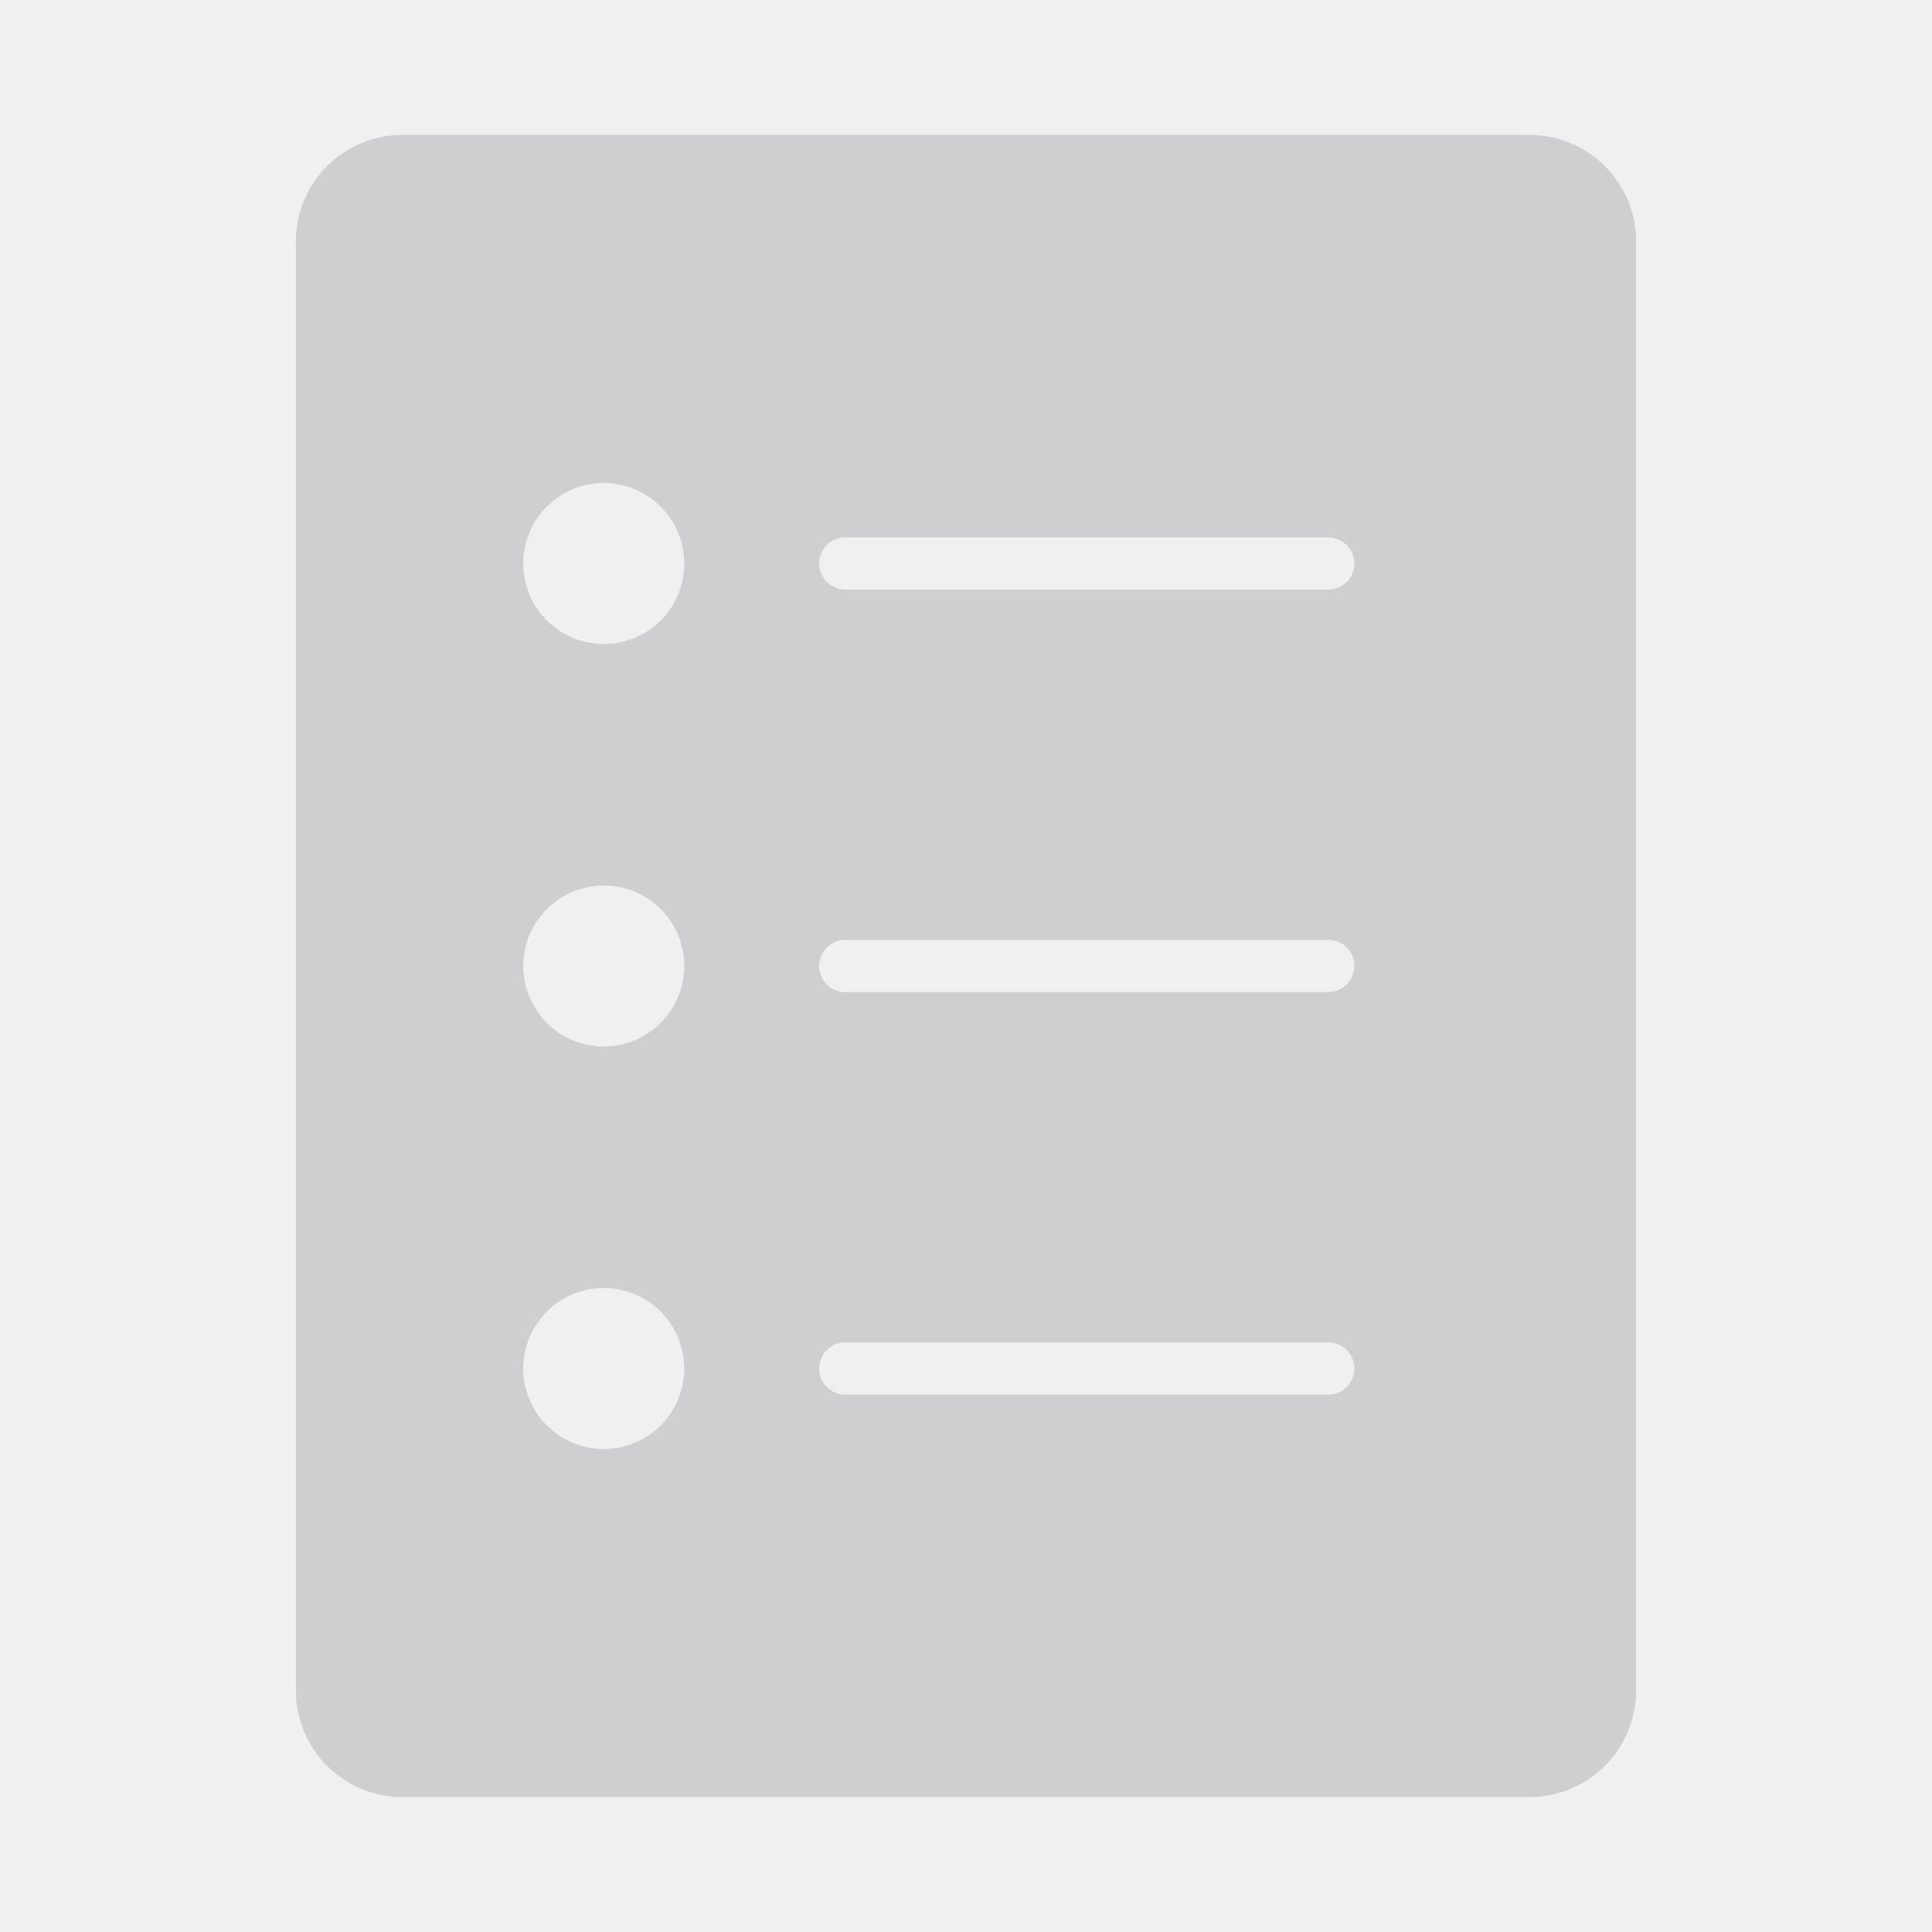
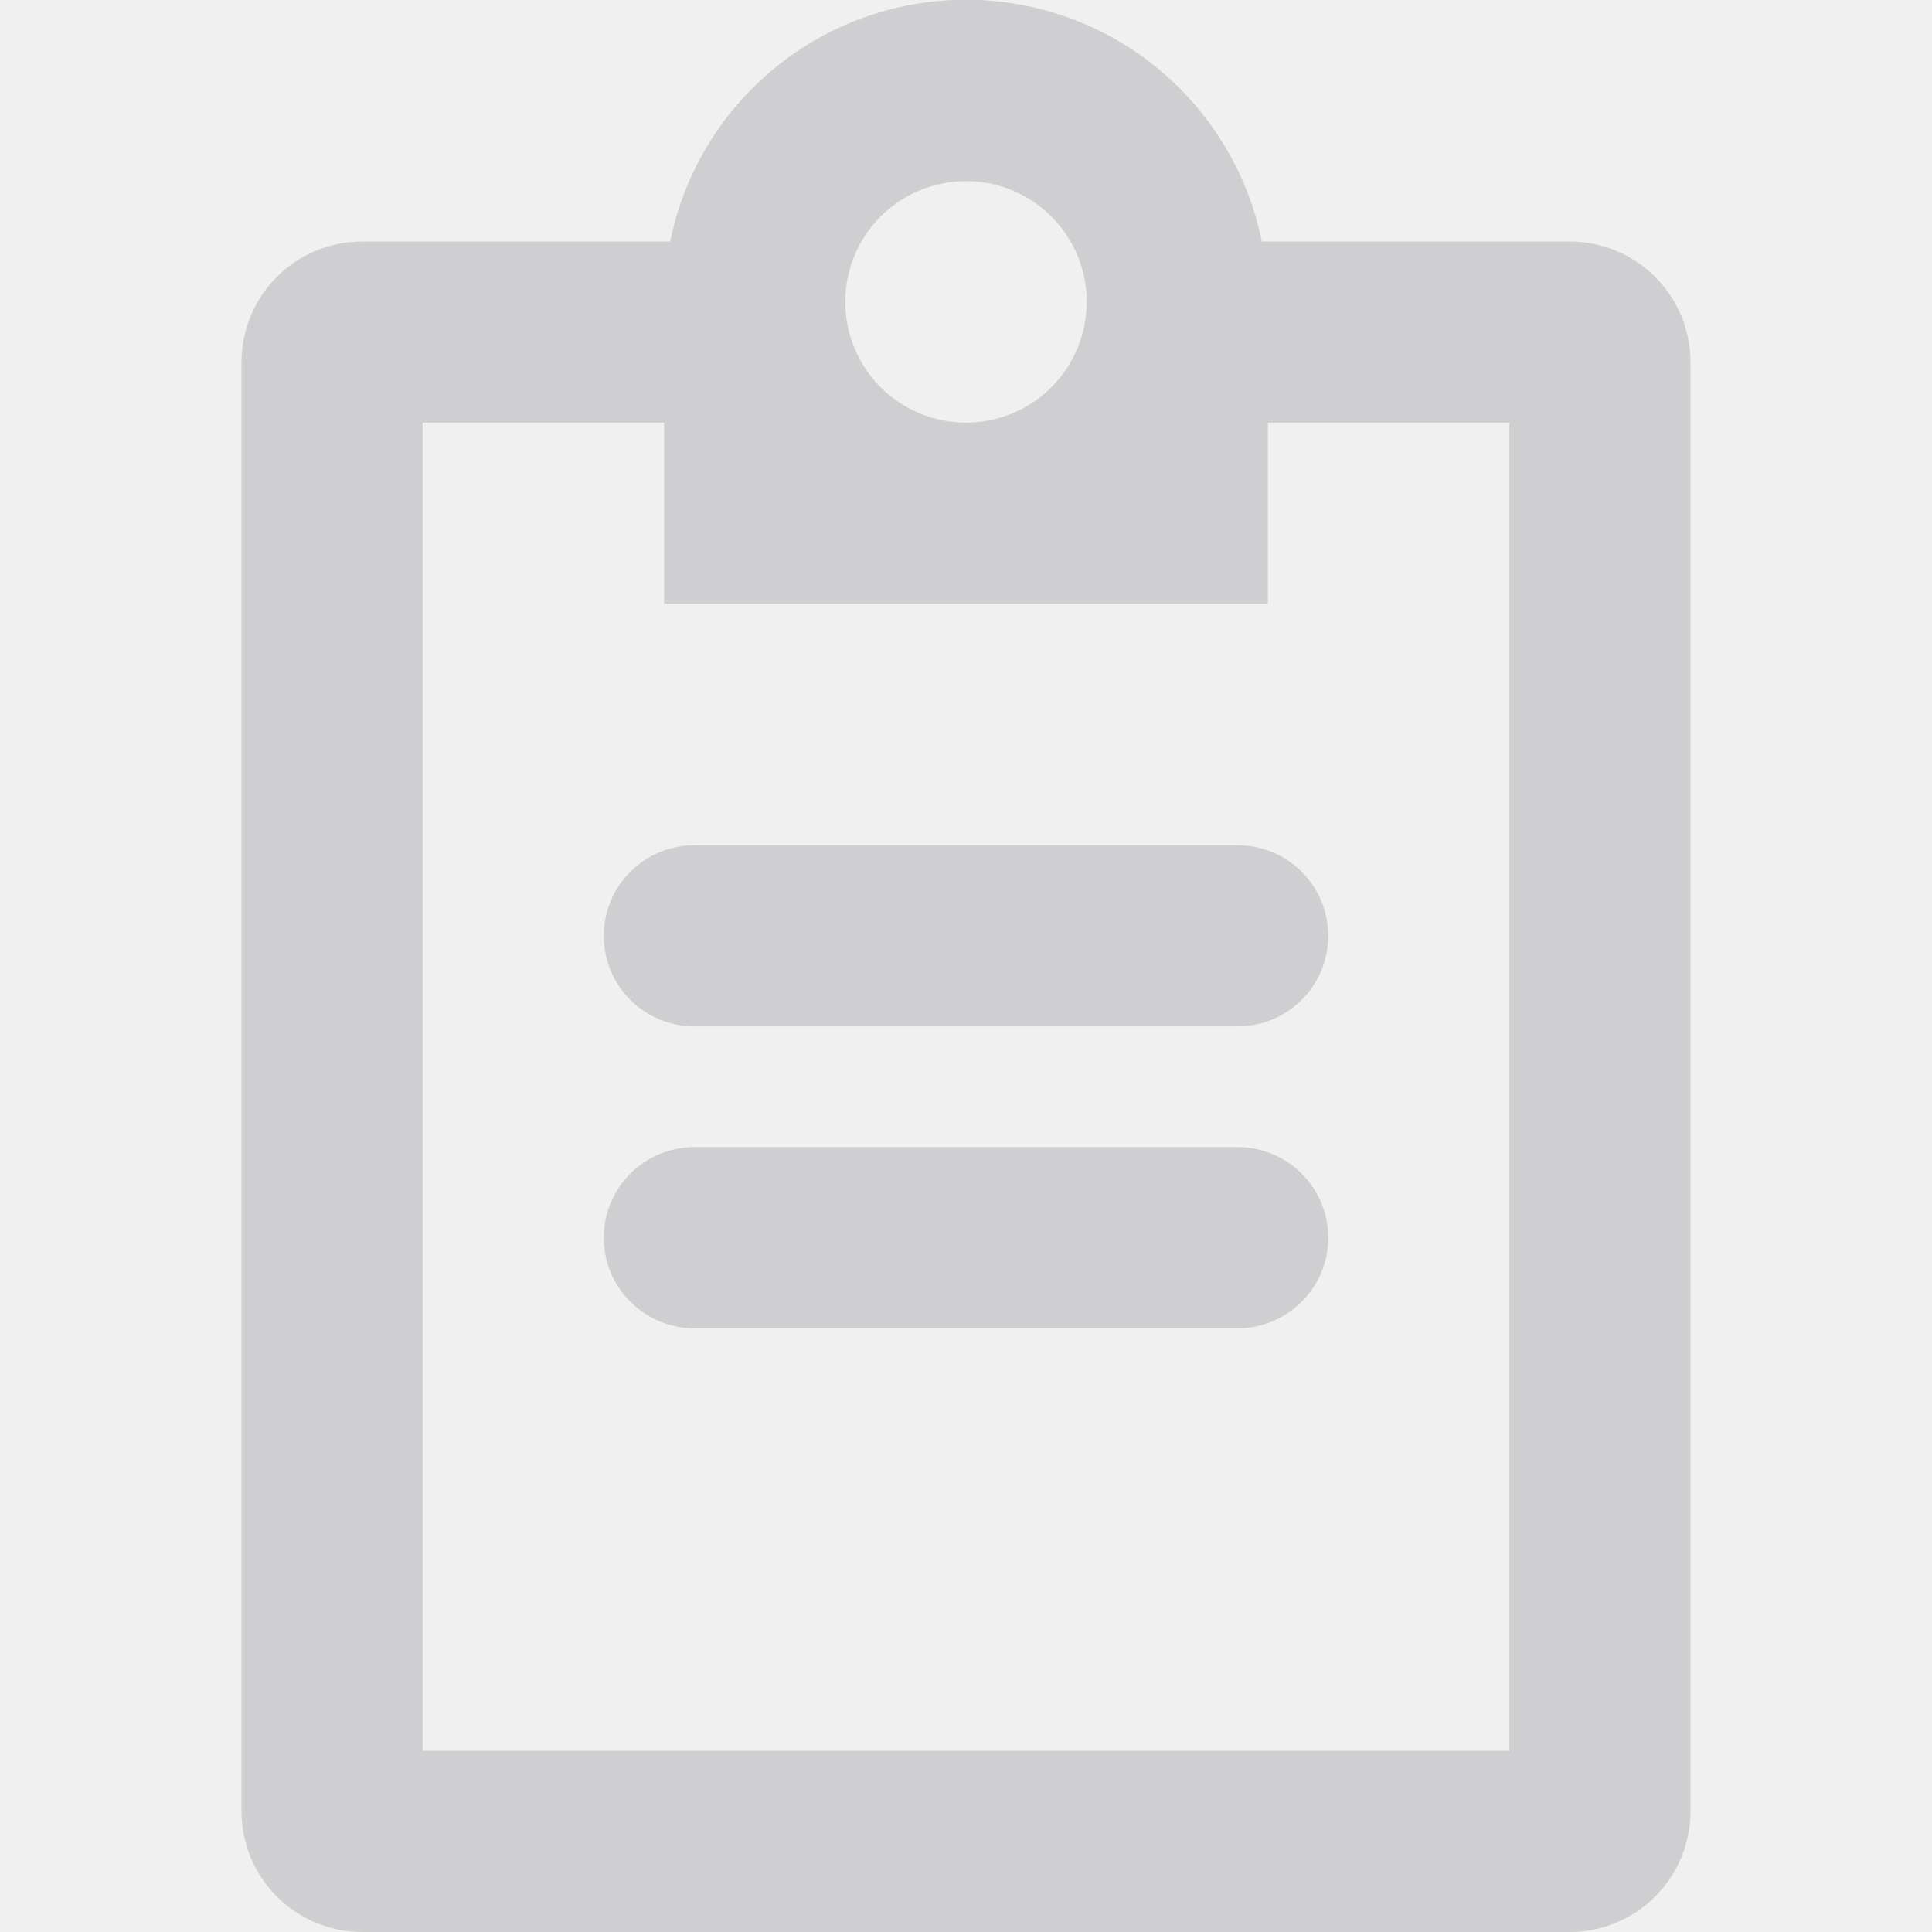
- <svg xmlns="http://www.w3.org/2000/svg" width="74" height="74" viewBox="0 0 74 74" fill="none">
-   <mask id="mask0_27_14" style="mask-type:luminance" maskUnits="userSpaceOnUse" x="11" y="5" width="52" height="64">
-     <path d="M58.583 6.167H15.417C13.714 6.167 12.333 7.547 12.333 9.25V64.75C12.333 66.453 13.714 67.833 15.417 67.833H58.583C60.286 67.833 61.667 66.453 61.667 64.75V9.25C61.667 7.547 60.286 6.167 58.583 6.167Z" fill="white" stroke="white" stroke-width="2" stroke-linejoin="round" />
-     <path d="M32.375 21.583H50.875M32.375 37H50.875M32.375 52.417H50.875" stroke="black" stroke-width="2" stroke-linecap="round" stroke-linejoin="round" />
-     <path fill-rule="evenodd" clip-rule="evenodd" d="M23.125 24.667C23.943 24.667 24.727 24.342 25.305 23.764C25.884 23.185 26.208 22.401 26.208 21.583C26.208 20.766 25.884 19.981 25.305 19.403C24.727 18.825 23.943 18.5 23.125 18.5C22.307 18.5 21.523 18.825 20.945 19.403C20.367 19.981 20.042 20.766 20.042 21.583C20.042 22.401 20.367 23.185 20.945 23.764C21.523 24.342 22.307 24.667 23.125 24.667ZM23.125 40.083C23.943 40.083 24.727 39.758 25.305 39.18C25.884 38.602 26.208 37.818 26.208 37C26.208 36.182 25.884 35.398 25.305 34.82C24.727 34.242 23.943 33.917 23.125 33.917C22.307 33.917 21.523 34.242 20.945 34.82C20.367 35.398 20.042 36.182 20.042 37C20.042 37.818 20.367 38.602 20.945 39.18C21.523 39.758 22.307 40.083 23.125 40.083ZM23.125 55.5C23.943 55.5 24.727 55.175 25.305 54.597C25.884 54.019 26.208 53.234 26.208 52.417C26.208 51.599 25.884 50.815 25.305 50.236C24.727 49.658 23.943 49.333 23.125 49.333C22.307 49.333 21.523 49.658 20.945 50.236C20.367 50.815 20.042 51.599 20.042 52.417C20.042 53.234 20.367 54.019 20.945 54.597C21.523 55.175 22.307 55.5 23.125 55.5Z" fill="black" />
-   </mask>
-   <g mask="url(#mask0_27_14)">
-     <path d="M0 0H74V74H0V0Z" fill="#CFCFD1" />
+ <svg xmlns="http://www.w3.org/2000/svg" width="73" height="73" viewBox="0 0 73 73" fill="none">
+   <g clip-path="url(#clip0_28_22)">
+     <path fill-rule="evenodd" clip-rule="evenodd" d="M41.062 11.406C41.062 12.616 40.582 13.777 39.726 14.632C38.87 15.488 37.71 15.969 36.5 15.969C35.29 15.969 34.13 15.488 33.274 14.632C32.418 13.777 31.938 12.616 31.938 11.406C31.938 10.196 32.418 9.036 33.274 8.18C34.13 7.324 35.29 6.844 36.5 6.844C37.71 6.844 38.87 7.324 39.726 8.18C40.582 9.036 41.062 10.196 41.062 11.406ZM47.678 9.125C47.154 6.546 45.756 4.228 43.718 2.563C41.681 0.898 39.131 -0.011 36.5 -0.011C33.869 -0.011 31.319 0.898 29.282 2.563C27.244 4.228 25.846 6.546 25.322 9.125H13.688C12.477 9.125 11.317 9.606 10.461 10.461C9.606 11.317 9.125 12.477 9.125 13.688V68.438C9.125 69.647 9.606 70.808 10.461 71.664C11.317 72.519 12.477 73 13.688 73H59.312C60.523 73 61.683 72.519 62.539 71.664C63.394 70.808 63.875 69.647 63.875 68.438V13.688C63.875 12.477 63.394 11.317 62.539 10.461C61.683 9.606 60.523 9.125 59.312 9.125H47.678ZM36.5 22.812H25.094V15.969H15.969V66.156H57.031V15.969H47.906V22.812H36.5ZM22.812 35.359C22.812 34.452 23.173 33.581 23.815 32.94C24.456 32.298 25.327 31.938 26.234 31.938H46.766C47.673 31.938 48.544 32.298 49.185 32.94C49.827 33.581 50.188 34.452 50.188 35.359C50.188 36.267 49.827 37.137 49.185 37.779C48.544 38.421 47.673 38.781 46.766 38.781H26.234C25.327 38.781 24.456 38.421 23.815 37.779C23.173 37.137 22.812 36.267 22.812 35.359ZM26.234 43.344C25.327 43.344 24.456 43.704 23.815 44.346C23.173 44.988 22.812 45.858 22.812 46.766C22.812 47.673 23.173 48.544 23.815 49.185C24.456 49.827 25.327 50.188 26.234 50.188H46.766C47.673 50.188 48.544 49.827 49.185 49.185C49.827 48.544 50.188 47.673 50.188 46.766C50.188 45.858 49.827 44.988 49.185 44.346C48.544 43.704 47.673 43.344 46.766 43.344H26.234Z" fill="#CFCFD1" />
  </g>
+   <defs>
+     <clipPath id="clip0_28_22">
+       <rect width="73" height="73" fill="white" />
+     </clipPath>
+   </defs>
</svg>
